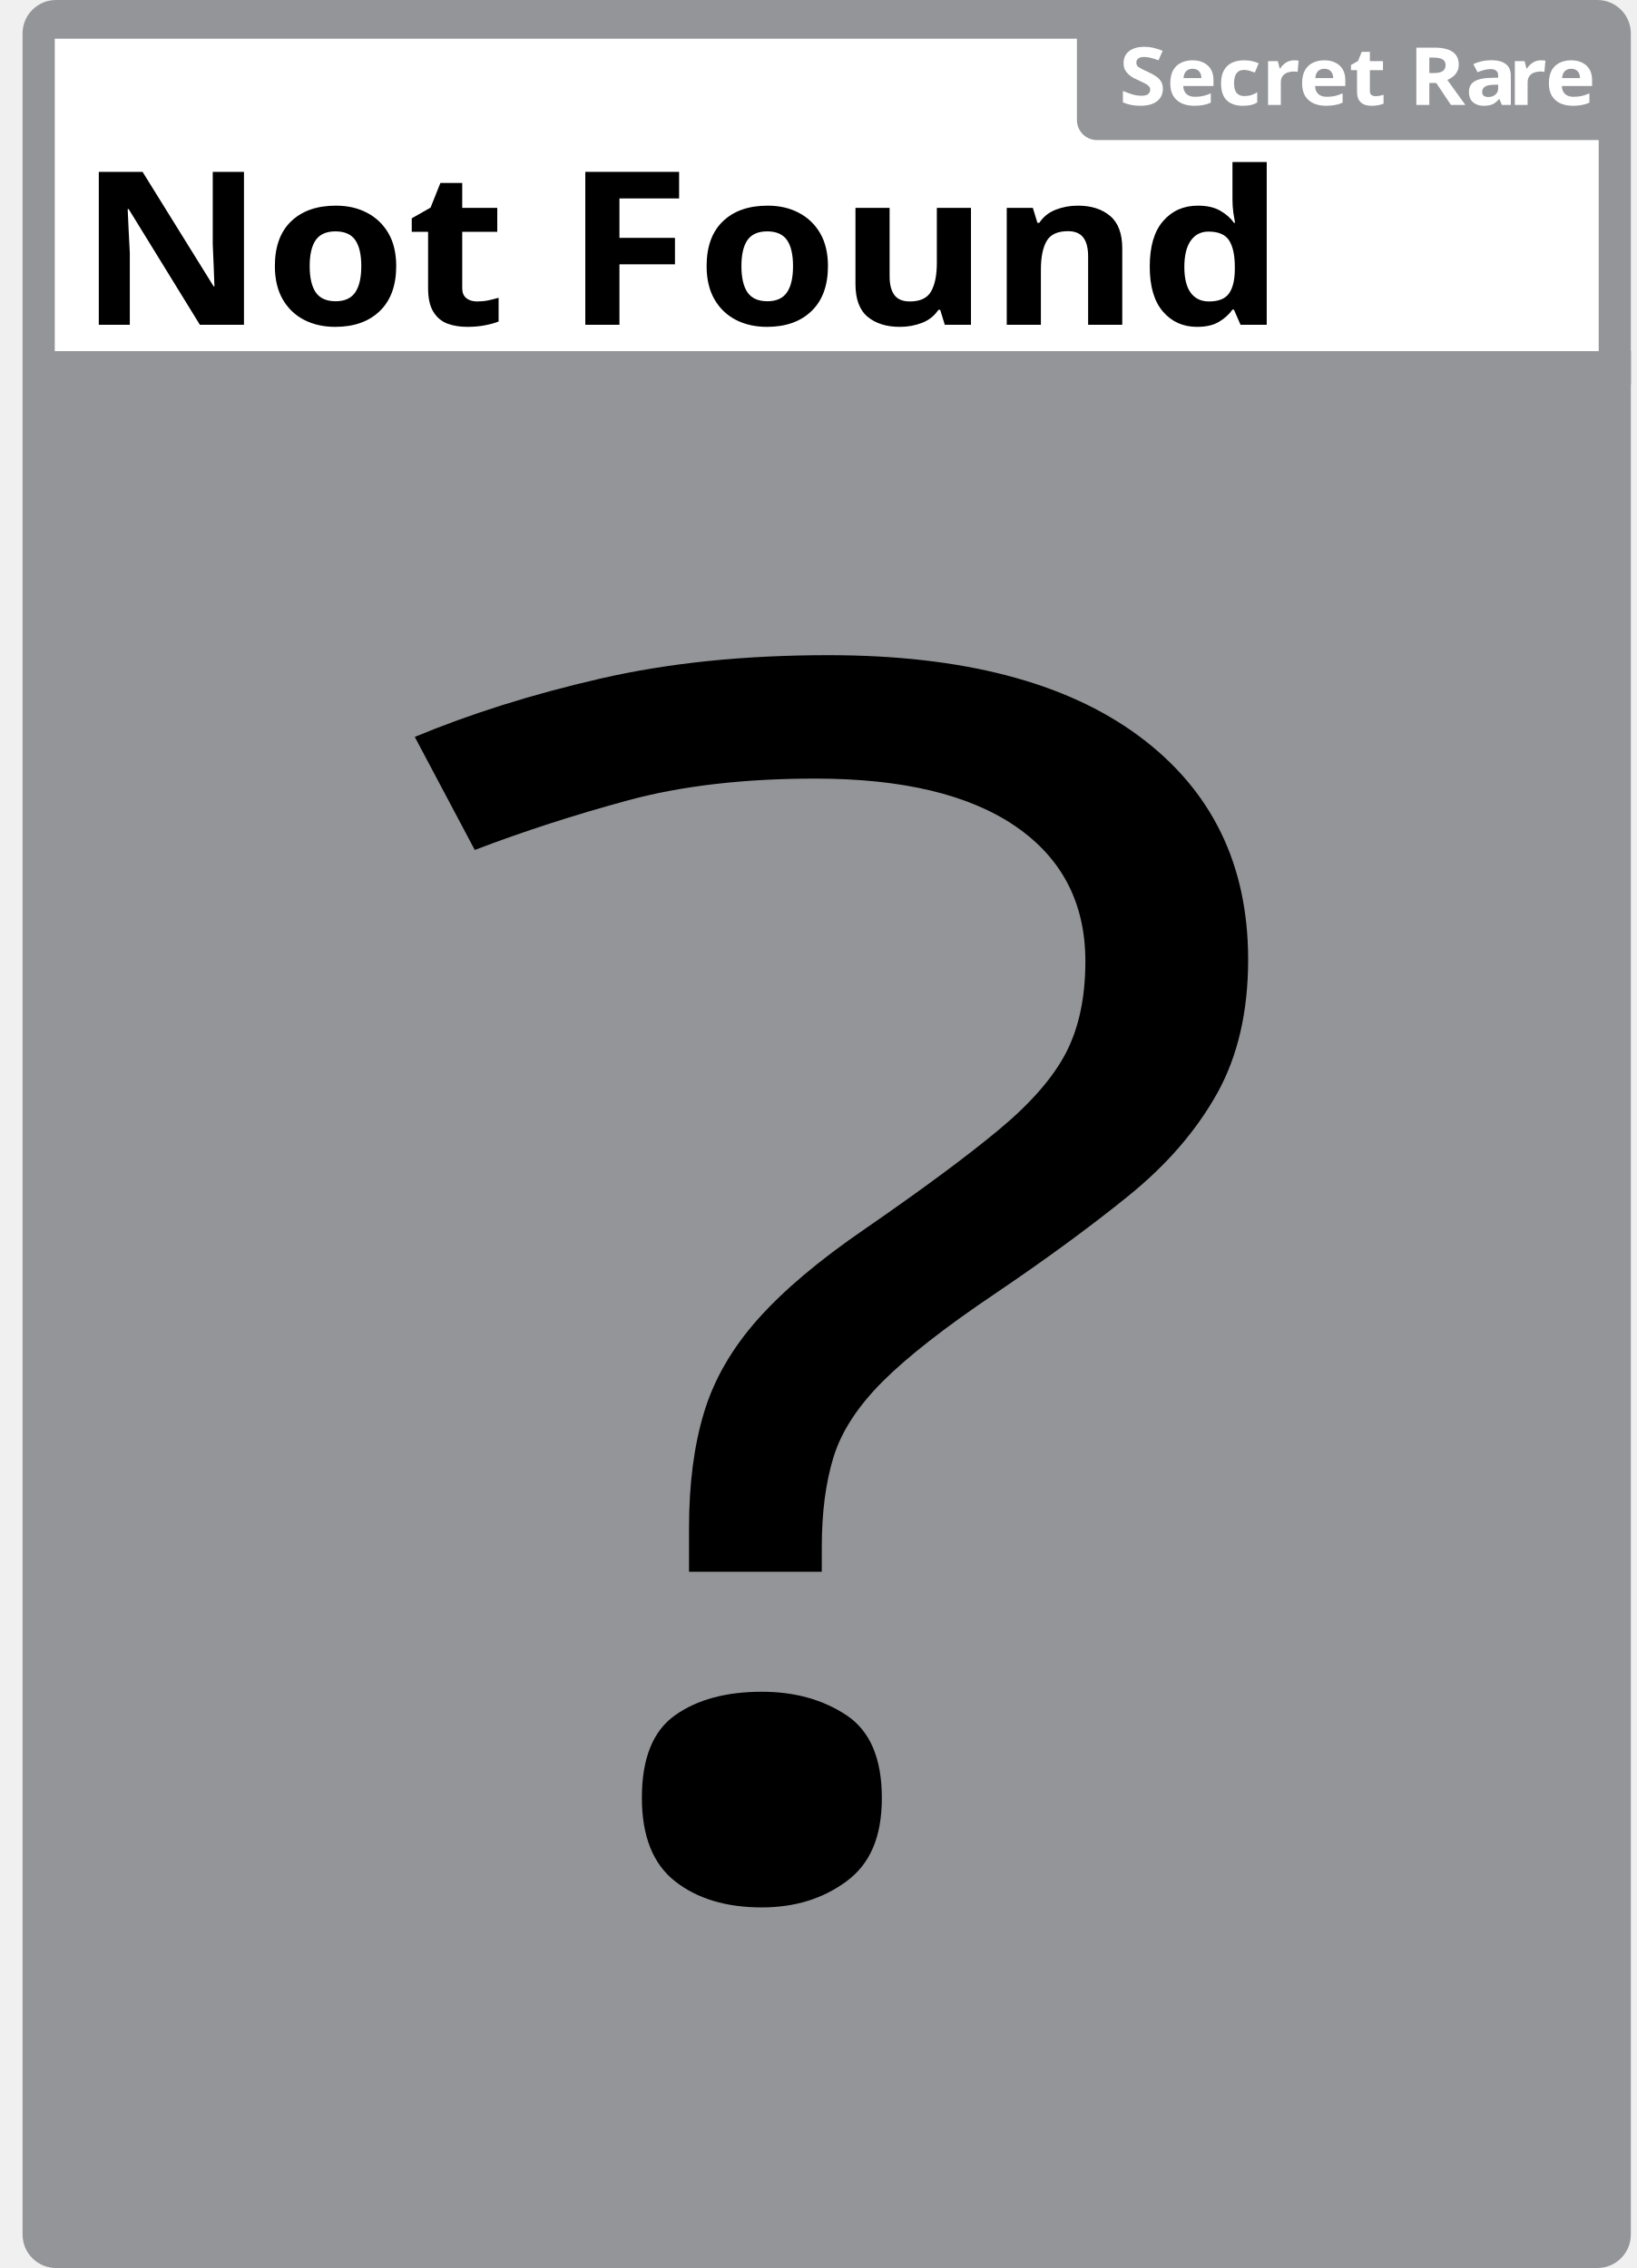
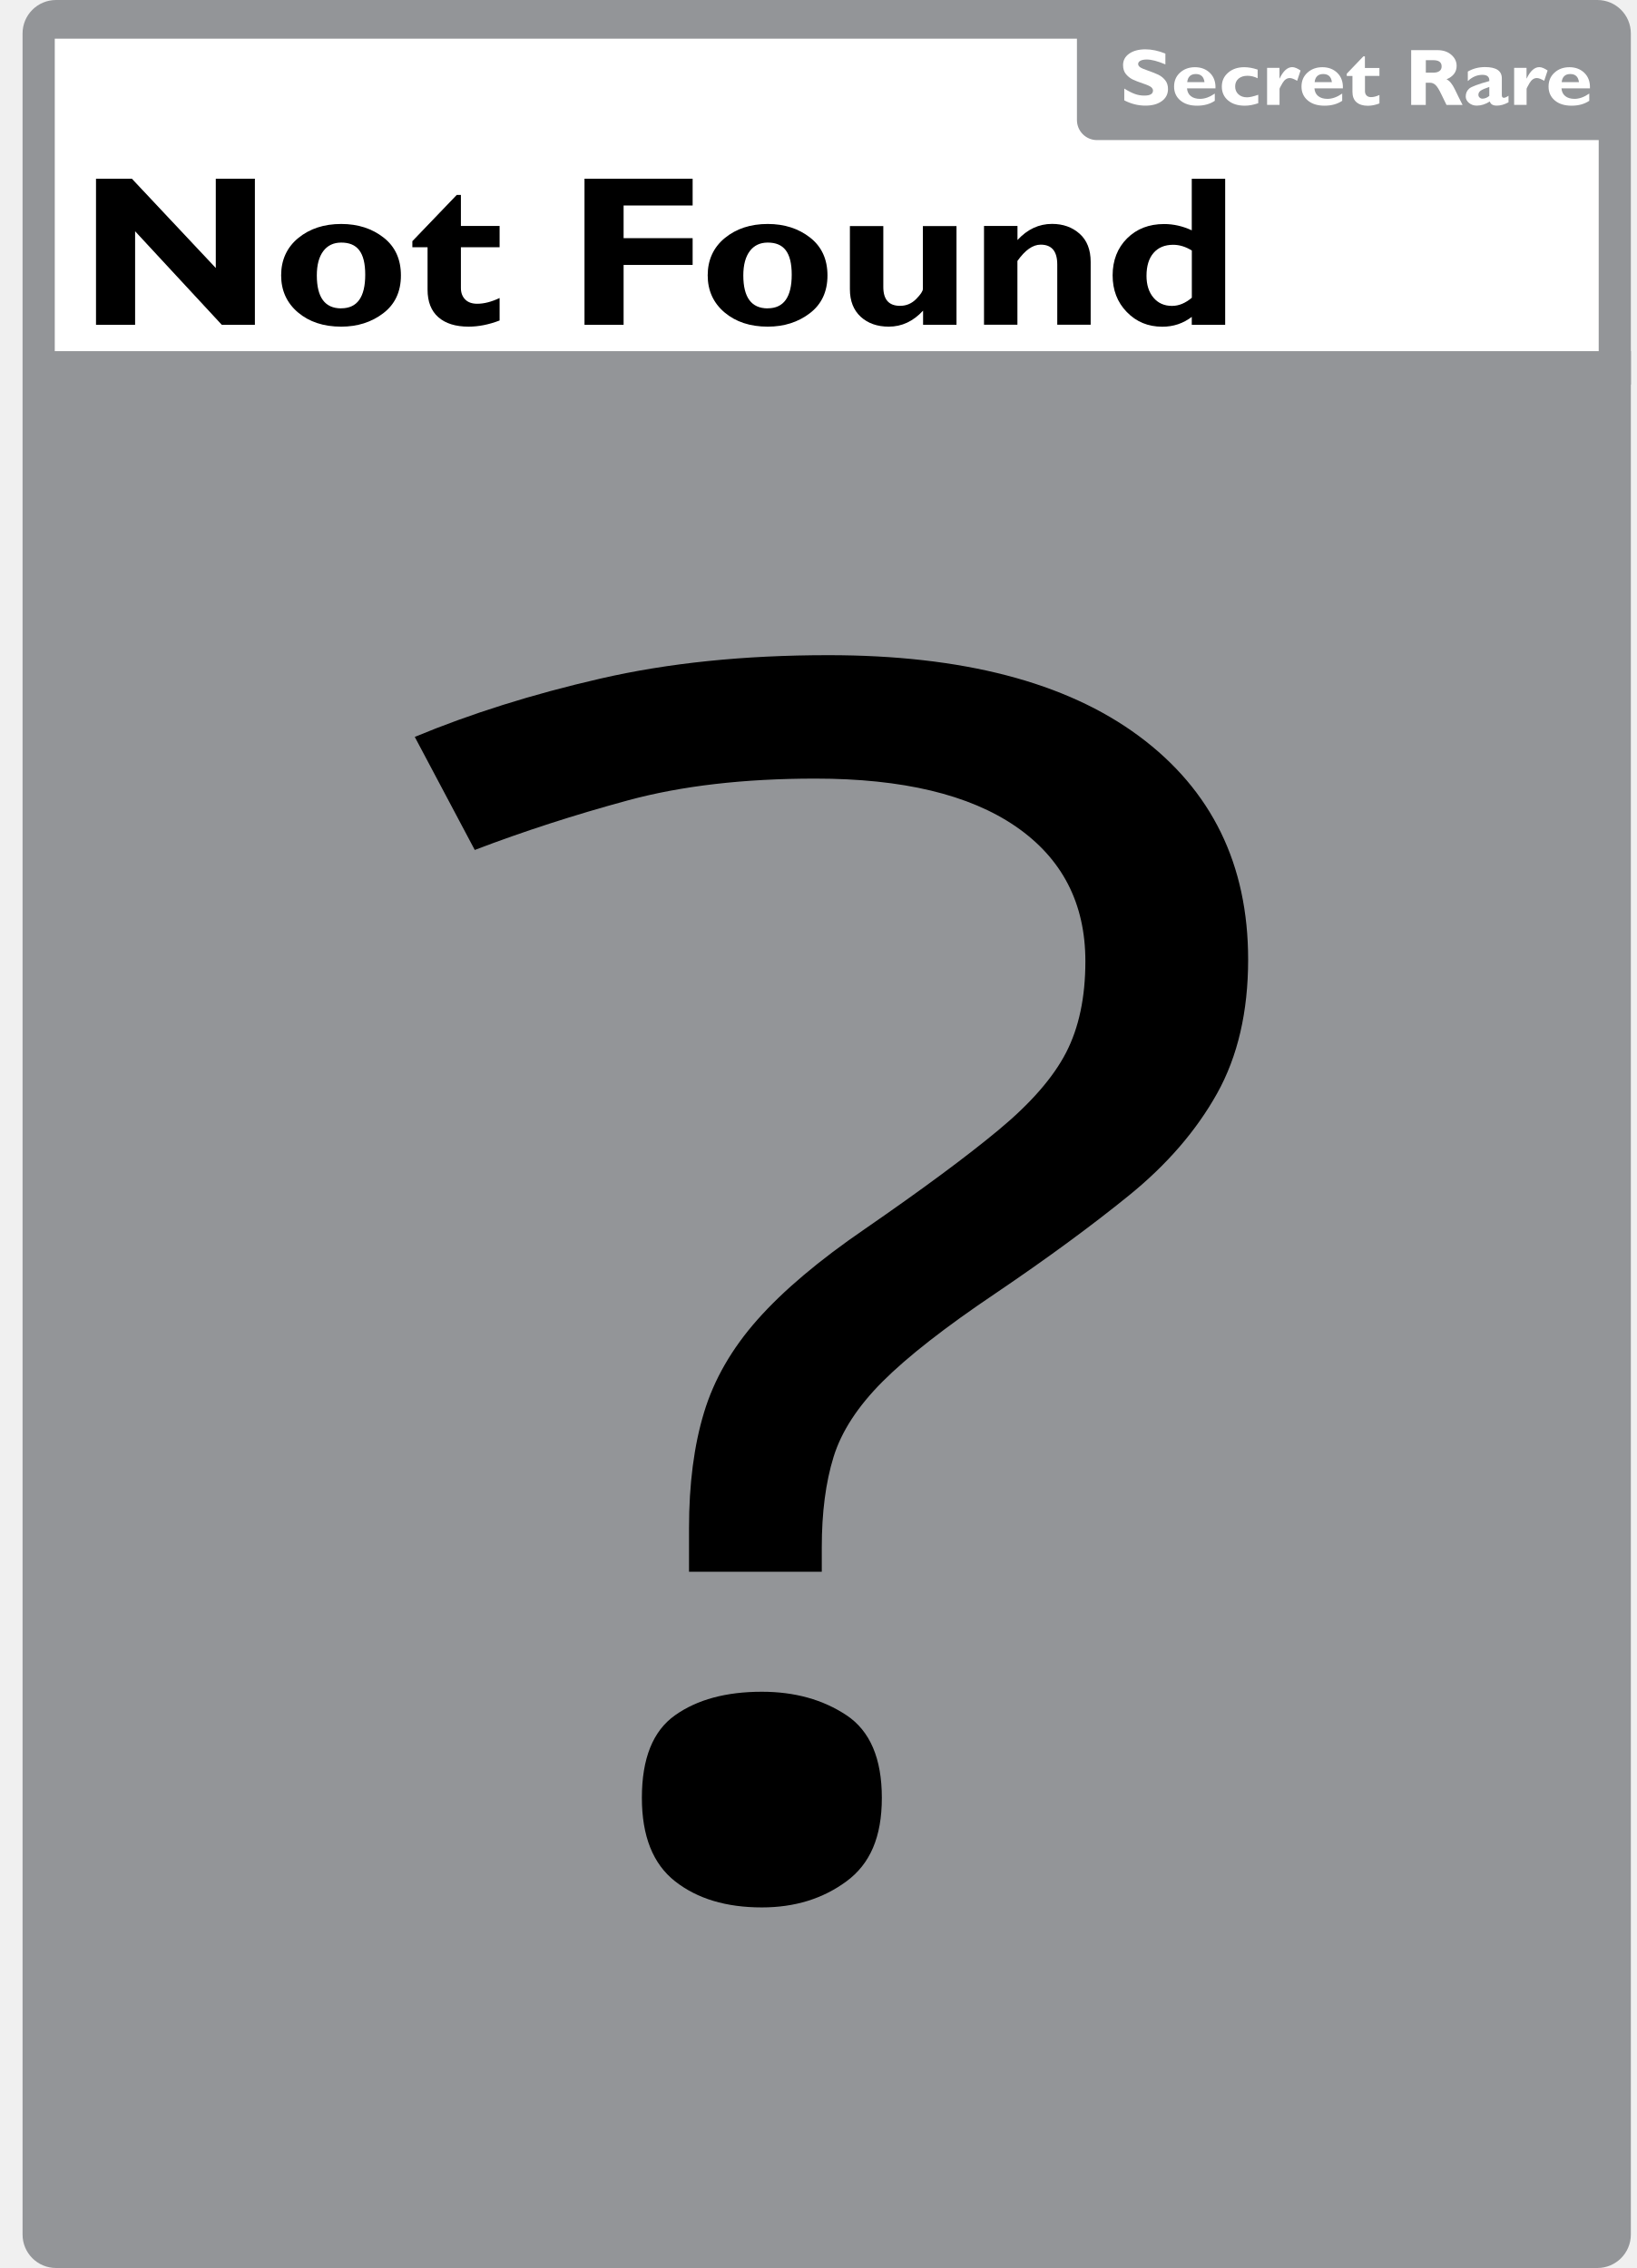
<svg xmlns="http://www.w3.org/2000/svg" id="Outline" width="244.38" height="338.83" viewBox="0 0 244.38 338.83">
  <defs>
    <style>
-       .cls-1, .cls-2 {
+       .cls-1 {
        fill: #fff;
      }

-       .cls-3 {
+       .cls-2 {
        fill: none;
        stroke: #939598;
        stroke-miterlimit: 10;
        stroke-width: 5px;
      }

-       .cls-4 {
-         letter-spacing: -.02em;
-       }
- 
-       .cls-2 {
-         font-size: 12px;
-       }
- 
-       .cls-2, .cls-5 {
-         font-family: GillSansMT-Bold, 'Gill Sans MT';
-         font-weight: 700;
-       }
- 
-       .cls-6 {
+       .cls-3 {
        fill: #939598;
-       }
- 
-       .cls-5 {
-         font-size: 32px;
-       }
- 
-       .cls-7 {
-         letter-spacing: -.03em;
      }
    </style>
  </defs>
-   <rect class="cls-6" x="3.37" width="240.21" height="338.83" rx="5" ry="5" />
+   <rect class="cls-3" x="3.37" width="240.21" height="338.83" rx="5" ry="5" />
  <rect class="cls-1" x="8.18" y="5.78" width="230.6" height="49.18" />
-   <path class="cls-6" d="M160.85,5.17h79.16v15.76h-76.16c-1.66,0-3-1.34-3-3V5.17h0Z" />
-   <text class="cls-5" transform="translate(11.68 48.52) scale(1.07 1)">
-     <tspan x="0" y="0">Not </tspan>
-     <tspan class="cls-7" x="67.91" y="0">F</tspan>
-     <tspan x="86.28" y="0">ound</tspan>
-   </text>
-   <text class="cls-2" transform="translate(167.13 15.68) scale(1.07 1)">
-     <tspan x="0" y="0">Sec</tspan>
-     <tspan class="cls-4" x="19.87" y="0">r</tspan>
-     <tspan x="25.01" y="0">et Ra</tspan>
-     <tspan class="cls-4" x="54.32" y="0">r</tspan>
-     <tspan x="59.46" y="0">e</tspan>
-   </text>
-   <line class="cls-3" x1="5.96" y1="54.96" x2="243.59" y2="54.96" />
+   <path class="cls-3" d="M160.85,5.17h79.16v15.76h-76.16c-1.66,0-3-1.34-3-3V5.17h0Z" />
+   <g>
+     <path d="M38.07,26.7v21.83h-4.94l-12.95-13.98v13.98h-5.84v-21.83h5.36l12.53,13.34v-13.34h5.84Z" />
+     <path d="M50.97,33.46c2.49,0,4.59.68,6.32,2.03s2.59,3.24,2.59,5.66-.88,4.31-2.64,5.65-3.85,2-6.28,2c-2.63,0-4.78-.71-6.46-2.13-1.67-1.42-2.51-3.27-2.51-5.54s.85-4.17,2.56-5.57c1.71-1.4,3.84-2.1,6.41-2.1ZM50.97,46.06c2.38,0,3.58-1.67,3.58-5.02s-1.19-4.8-3.58-4.8c-1.14,0-2.04.42-2.68,1.27-.64.85-.97,2.06-.97,3.63,0,3.29,1.21,4.93,3.64,4.93Z" />
+     <path d="M74.62,33.77v3.17h-5.78v6.08c0,.73.22,1.3.65,1.73s1.03.63,1.79.63c1.03,0,2.14-.29,3.34-.86v3.36c-1.59.61-3.13.92-4.62.92-1.95,0-3.46-.47-4.53-1.41-1.07-.94-1.61-2.31-1.61-4.12v-6.33h-2.27v-.91l6.63-6.91h.62v4.64h5.78Z" />
+     <path d="M103.45,26.7v4h-10.31v4.88h10.31v4h-10.31v8.95h-5.84v-21.83h16.16Z" />
+     <path d="M114.67,33.46c2.49,0,4.59.68,6.32,2.03s2.6,3.24,2.6,5.66-.88,4.31-2.64,5.65-3.85,2-6.28,2c-2.63,0-4.78-.71-6.46-2.13-1.67-1.42-2.51-3.27-2.51-5.54s.85-4.17,2.56-5.57c1.71-1.4,3.84-2.1,6.41-2.1ZM114.67,46.06c2.38,0,3.58-1.67,3.58-5.02s-1.19-4.8-3.58-4.8c-1.14,0-2.04.42-2.68,1.27-.64.85-.97,2.06-.97,3.63,0,3.29,1.21,4.93,3.64,4.93Z" />
+     <path d="M137.87,48.52v-2.11c-1.47,1.59-3.17,2.39-5.12,2.39-1.72,0-3.12-.49-4.2-1.48-1.07-.99-1.61-2.36-1.61-4.11v-9.44h4.99v9.11c0,1.87.83,2.81,2.5,2.81.94,0,1.74-.34,2.41-1.02s1-1.18,1-1.51v-9.39h5.02v14.75h-4.99Z" />
+     <path d="M151.97,33.77v2.09c1.47-1.6,3.19-2.41,5.16-2.41,1.65,0,3.02.49,4.12,1.47s1.65,2.38,1.65,4.21v9.38h-4.99v-9c0-1.97-.82-2.96-2.47-2.96-1.18,0-2.33.81-3.48,2.44v9.52h-4.99v-14.75h4.99Z" />
+     <path d="M182.99,26.7v21.83h-4.99v-1.19c-1.28.98-2.74,1.47-4.4,1.47-2.12,0-3.88-.73-5.3-2.19-1.42-1.46-2.12-3.29-2.12-5.49s.72-4.09,2.16-5.52c1.44-1.43,3.28-2.14,5.53-2.14,1.4,0,2.78.31,4.13.94v-7.7h4.99ZM178.01,44.48v-7.05c-.91-.57-1.84-.86-2.79-.86-1.25,0-2.23.41-2.93,1.22-.7.81-1.05,1.95-1.05,3.42,0,1.35.35,2.44,1.04,3.26.69.82,1.62,1.23,2.77,1.23,1.02,0,2-.41,2.96-1.22Z" />
+   </g>
+   <g>
+     <path class="cls-1" d="M174.06,8.02v1.6c-1.16-.49-2.09-.73-2.78-.73-.39,0-.71.06-.94.18-.23.12-.35.29-.35.49,0,.16.08.3.25.45.17.14.58.32,1.22.54s1.17.43,1.56.62c.39.19.72.46,1.01.81.28.35.42.79.42,1.32,0,.76-.31,1.36-.93,1.81s-1.43.67-2.44.67c-1.09,0-2.14-.26-3.16-.79v-1.76c.59.37,1.1.63,1.56.8s.93.25,1.44.25c.86,0,1.29-.25,1.29-.76,0-.17-.09-.33-.26-.49-.17-.15-.58-.34-1.24-.56-.65-.22-1.17-.42-1.56-.61-.38-.19-.71-.46-.99-.8s-.42-.79-.42-1.34c0-.7.3-1.27.91-1.7.61-.43,1.42-.65,2.43-.65.94,0,1.93.21,2.97.63Z" />
+     <path class="cls-1" d="M181.44,13.96v1.1c-.71.48-1.59.73-2.64.73s-1.88-.26-2.5-.78c-.62-.52-.94-1.21-.94-2.07s.29-1.54.88-2.08,1.33-.82,2.24-.82,1.66.29,2.24.86c.58.57.86,1.34.82,2.3h-4.25c.04.5.23.89.57,1.16.34.27.8.41,1.38.41.7,0,1.43-.26,2.2-.79ZM177.33,12.27h2.57c-.1-.8-.53-1.21-1.29-1.21s-1.2.4-1.29,1.21Z" />
+     <path class="cls-1" d="M187.93,14.17v1.25c-.73.25-1.4.37-2,.37-1.04,0-1.88-.26-2.5-.78-.62-.52-.94-1.21-.94-2.07s.31-1.53.94-2.08,1.43-.82,2.41-.82c.63,0,1.29.12,2,.36v1.29c-.51-.25-1.02-.37-1.52-.37-.56,0-1,.15-1.34.43-.33.29-.5.68-.5,1.16s.16.88.49,1.18c.33.3.75.45,1.29.45.39,0,.95-.13,1.67-.38Z" />
+     <path class="cls-1" d="M191.1,10.15v1.58h.02c.54-1.13,1.17-1.7,1.89-1.7.34,0,.75.17,1.24.5l-.51,1.54c-.46-.27-.83-.41-1.1-.41-.43,0-.79.25-1.09.75-.29.5-.44.79-.44.87v2.39h-1.86v-5.53h1.86Z" />
+     <path class="cls-1" d="M200.47,13.96v1.1c-.71.48-1.59.73-2.64.73s-1.88-.26-2.5-.78c-.62-.52-.94-1.21-.94-2.07s.29-1.54.88-2.08,1.33-.82,2.24-.82,1.66.29,2.24.86c.58.57.86,1.34.82,2.3h-4.25c.04.5.23.89.57,1.16.34.27.8.41,1.38.41.7,0,1.43-.26,2.2-.79ZM196.36,12.27h2.57c-.1-.8-.53-1.21-1.29-1.21s-1.2.4-1.29,1.21Z" />
+     <path class="cls-1" d="M206.03,10.15v1.19h-2.16v2.28c0,.27.08.49.24.65.16.16.38.24.67.24.38,0,.8-.11,1.25-.32v1.26c-.59.23-1.17.35-1.73.35-.73,0-1.29-.18-1.7-.53-.4-.35-.6-.87-.6-1.55v-2.37h-.85v-.34l2.48-2.59h.23v1.74h2.16Z" />
+     <path class="cls-1" d="M210.77,7.49h3.92c.85,0,1.54.23,2.07.69s.8,1.01.8,1.67c0,.9-.5,1.57-1.51,2,.44.19.86.69,1.25,1.51s.78,1.59,1.15,2.32h-2.4c-.14-.27-.39-.78-.75-1.54s-.66-1.24-.91-1.46-.52-.32-.81-.32h-.63v3.32h-2.18V7.49ZM212.96,8.99v1.86h1.16c.37,0,.66-.08.88-.24.22-.16.32-.39.32-.69,0-.62-.42-.93-1.25-.93h-1.1Z" />
+     <path class="cls-1" d="M225.31,14.31v.97c-.62.34-1.2.5-1.75.5-.58,0-.93-.21-1.04-.62-.65.41-1.3.62-1.95.62-.46,0-.85-.14-1.17-.41s-.48-.59-.48-.95c0-.48.17-.87.5-1.17s1.34-.68,3.02-1.14c.04-.62-.3-.93-1.03-.93-.79,0-1.52.31-2.18.93v-1.42c.78-.45,1.63-.67,2.57-.67,1.67,0,2.51.56,2.51,1.68v2.52c0,.26.1.39.31.39.16,0,.39-.1.7-.31ZM222.44,14.33v-1.34c-.62.2-1.05.39-1.28.55s-.35.37-.35.62c0,.16.06.3.18.41.12.12.26.17.43.17.35,0,.69-.14,1.03-.42Z" />
+     <path class="cls-1" d="M228,10.15v1.58h.02c.54-1.13,1.17-1.7,1.89-1.7.34,0,.75.17,1.24.5l-.51,1.54c-.46-.27-.83-.41-1.1-.41-.43,0-.79.25-1.09.75-.29.5-.44.79-.44.87v2.39h-1.86v-5.53h1.86Z" />
+     <path class="cls-1" d="M237.37,13.96v1.1c-.71.48-1.59.73-2.64.73s-1.88-.26-2.5-.78c-.62-.52-.94-1.21-.94-2.07s.29-1.54.88-2.08,1.33-.82,2.24-.82,1.66.29,2.24.86c.58.57.86,1.34.82,2.3h-4.25c.04.5.23.89.57,1.16.34.27.8.41,1.38.41.7,0,1.43-.26,2.2-.79ZM233.26,12.27h2.57c-.1-.8-.53-1.21-1.29-1.21s-1.2.4-1.29,1.21Z" />
+   </g>
+   <line class="cls-2" x1="5.96" y1="54.96" x2="243.59" y2="54.96" />
  <path d="M102.91,234.81v-6.5c0-6.58.74-12.34,2.24-17.28,1.49-4.94,4.16-9.57,8-13.9,3.84-4.33,9.17-8.83,16-13.51,8.53-5.89,15.2-10.82,20-14.81,4.8-3.98,8.16-7.84,10.08-11.56,1.92-3.72,2.88-8.27,2.88-13.64,0-8.66-3.47-15.37-10.4-20.14-6.93-4.76-16.91-7.15-29.92-7.15-10.67,0-20,1.08-28,3.25-8,2.17-15.63,4.64-22.88,7.41l-8.96-16.89c8.32-3.46,17.54-6.37,27.68-8.7,10.13-2.34,21.49-3.51,34.08-3.51,20.05,0,35.52,4.03,46.39,12.08,10.88,8.06,16.32,19.19,16.32,33.39,0,7.8-1.55,14.47-4.64,20.01-3.1,5.55-7.47,10.61-13.12,15.2-5.65,4.59-12.32,9.48-20,14.68-7.47,5.03-13.07,9.4-16.8,13.12-3.73,3.73-6.19,7.5-7.36,11.3-1.18,3.81-1.76,8.32-1.76,13.51v3.64h-19.84ZM95.87,268.59c0-5.89,1.65-10,4.96-12.34,3.3-2.34,7.62-3.51,12.96-3.51,4.9,0,9.12,1.17,12.64,3.51,3.52,2.34,5.28,6.46,5.28,12.34s-1.76,9.87-5.28,12.47c-3.52,2.6-7.73,3.9-12.64,3.9-5.33,0-9.65-1.3-12.96-3.9-3.31-2.6-4.96-6.76-4.96-12.47Z" />
</svg>
